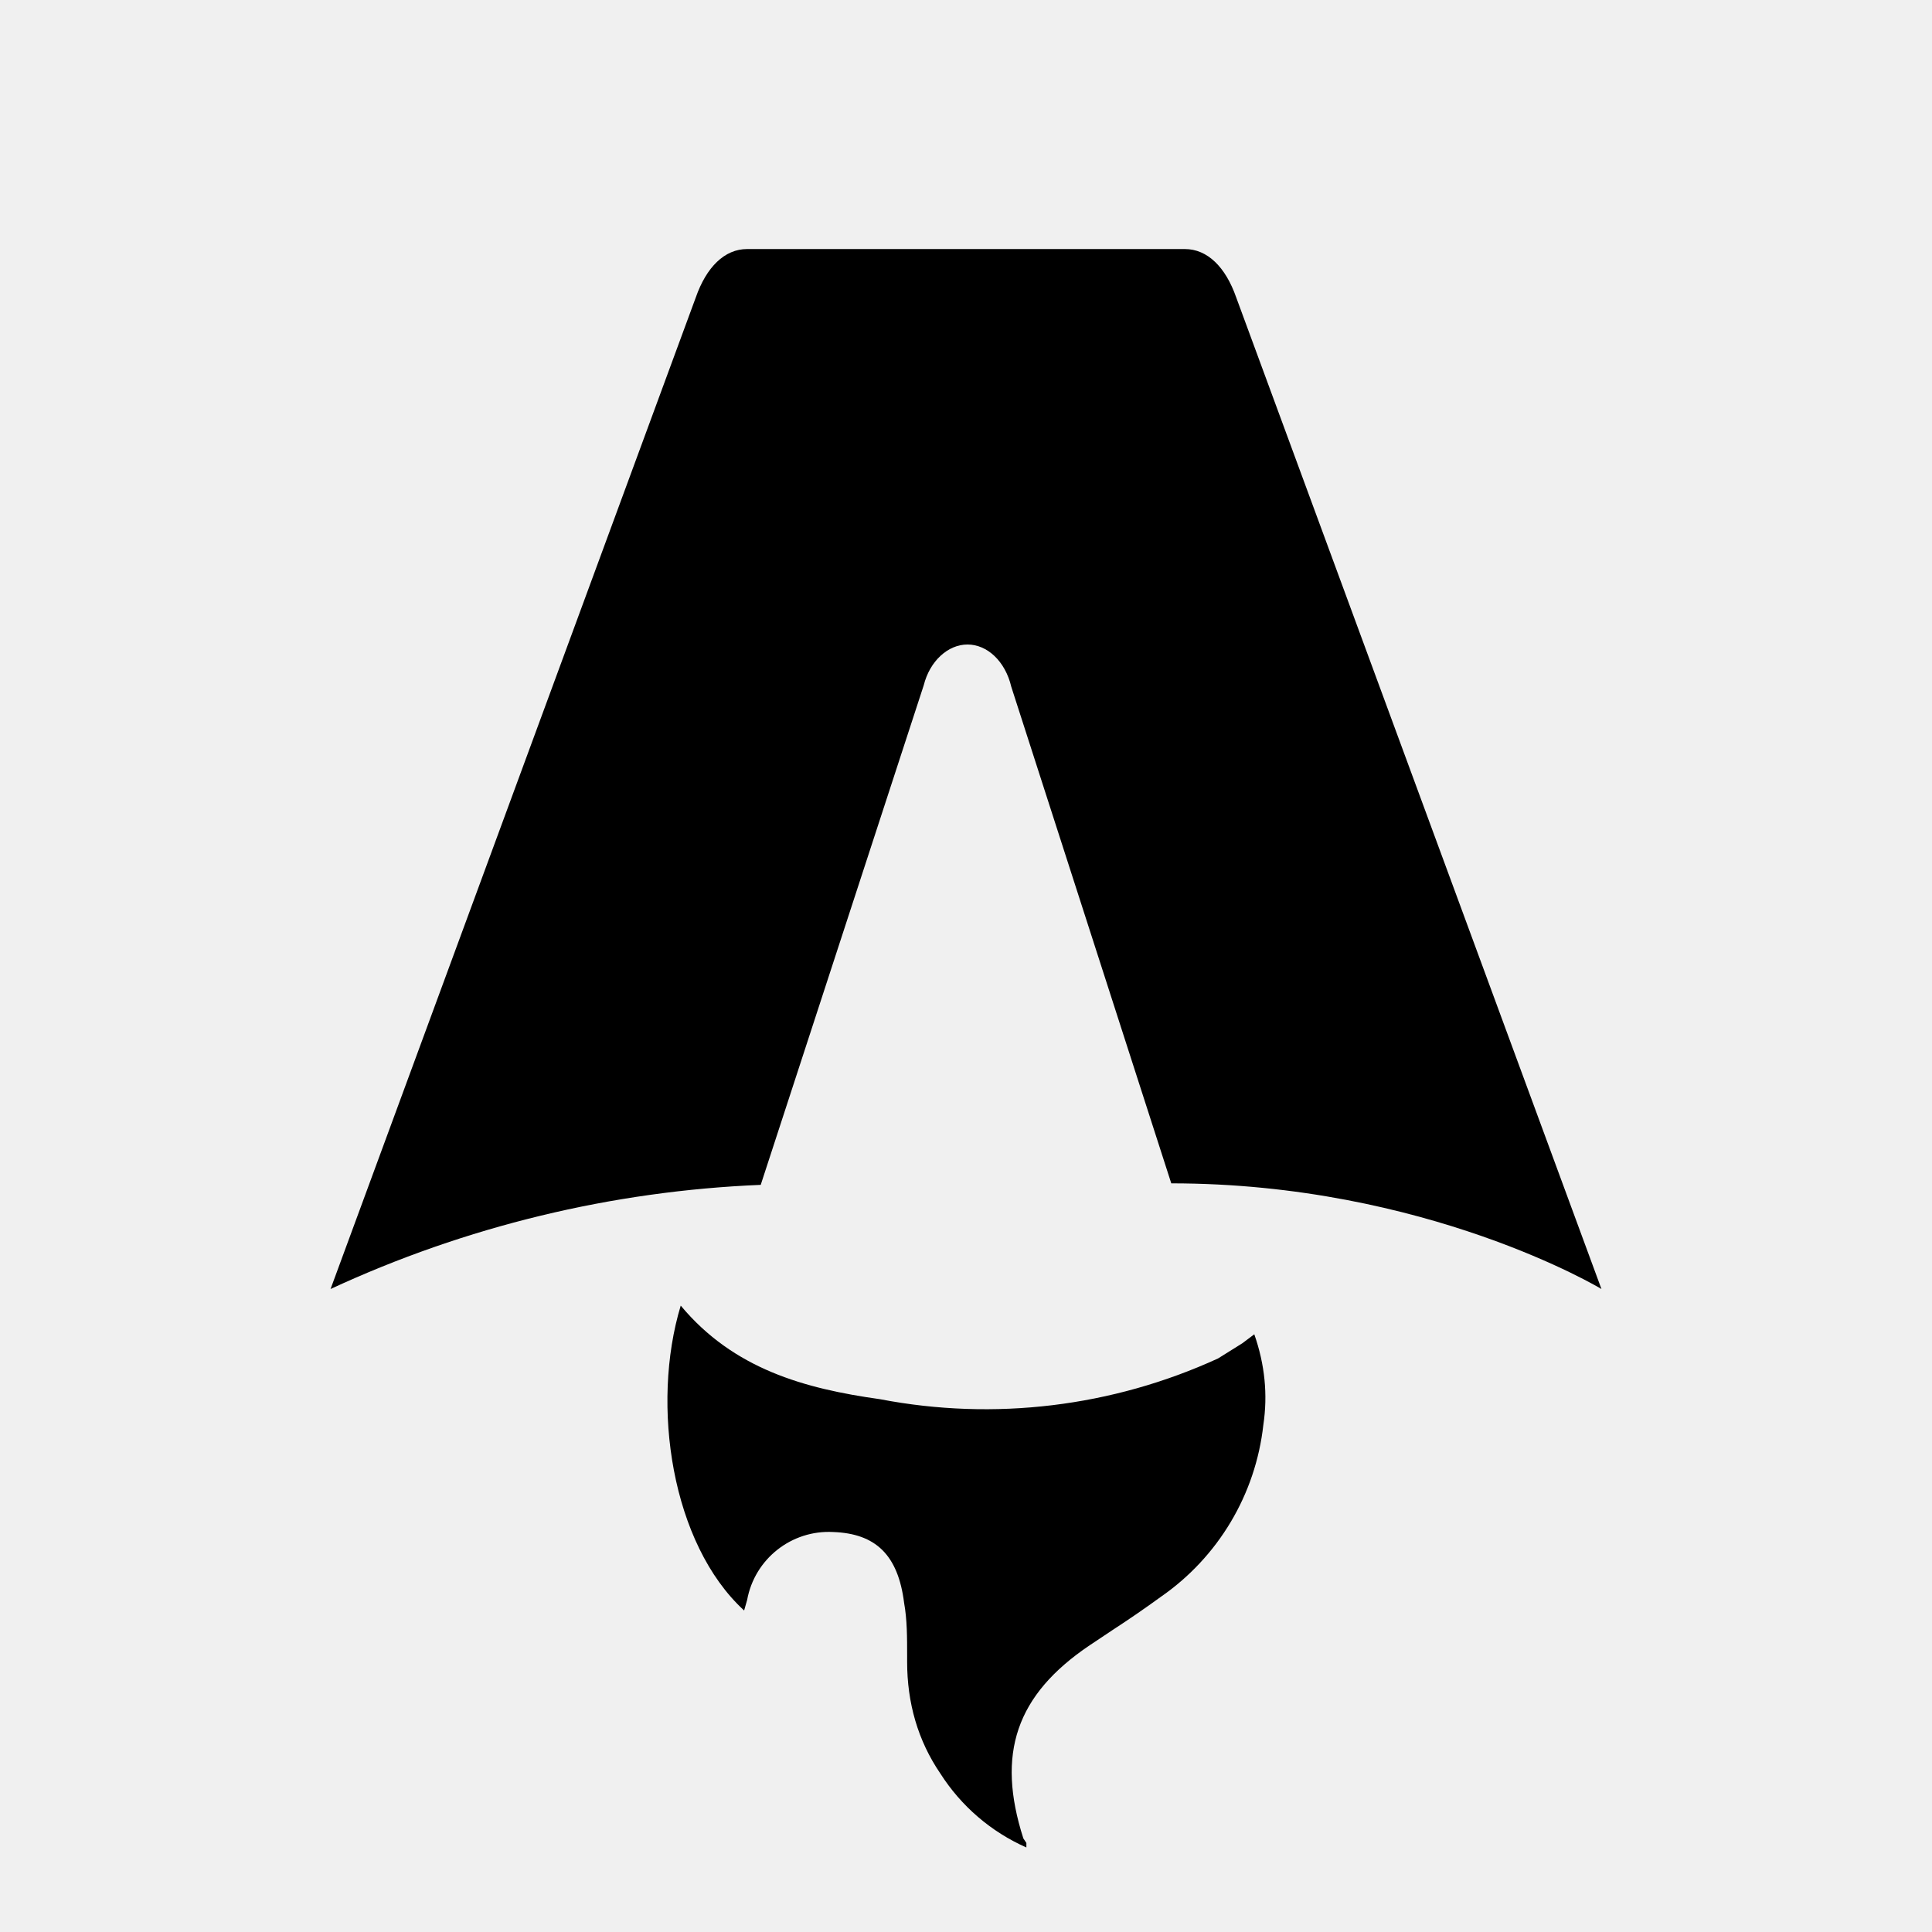
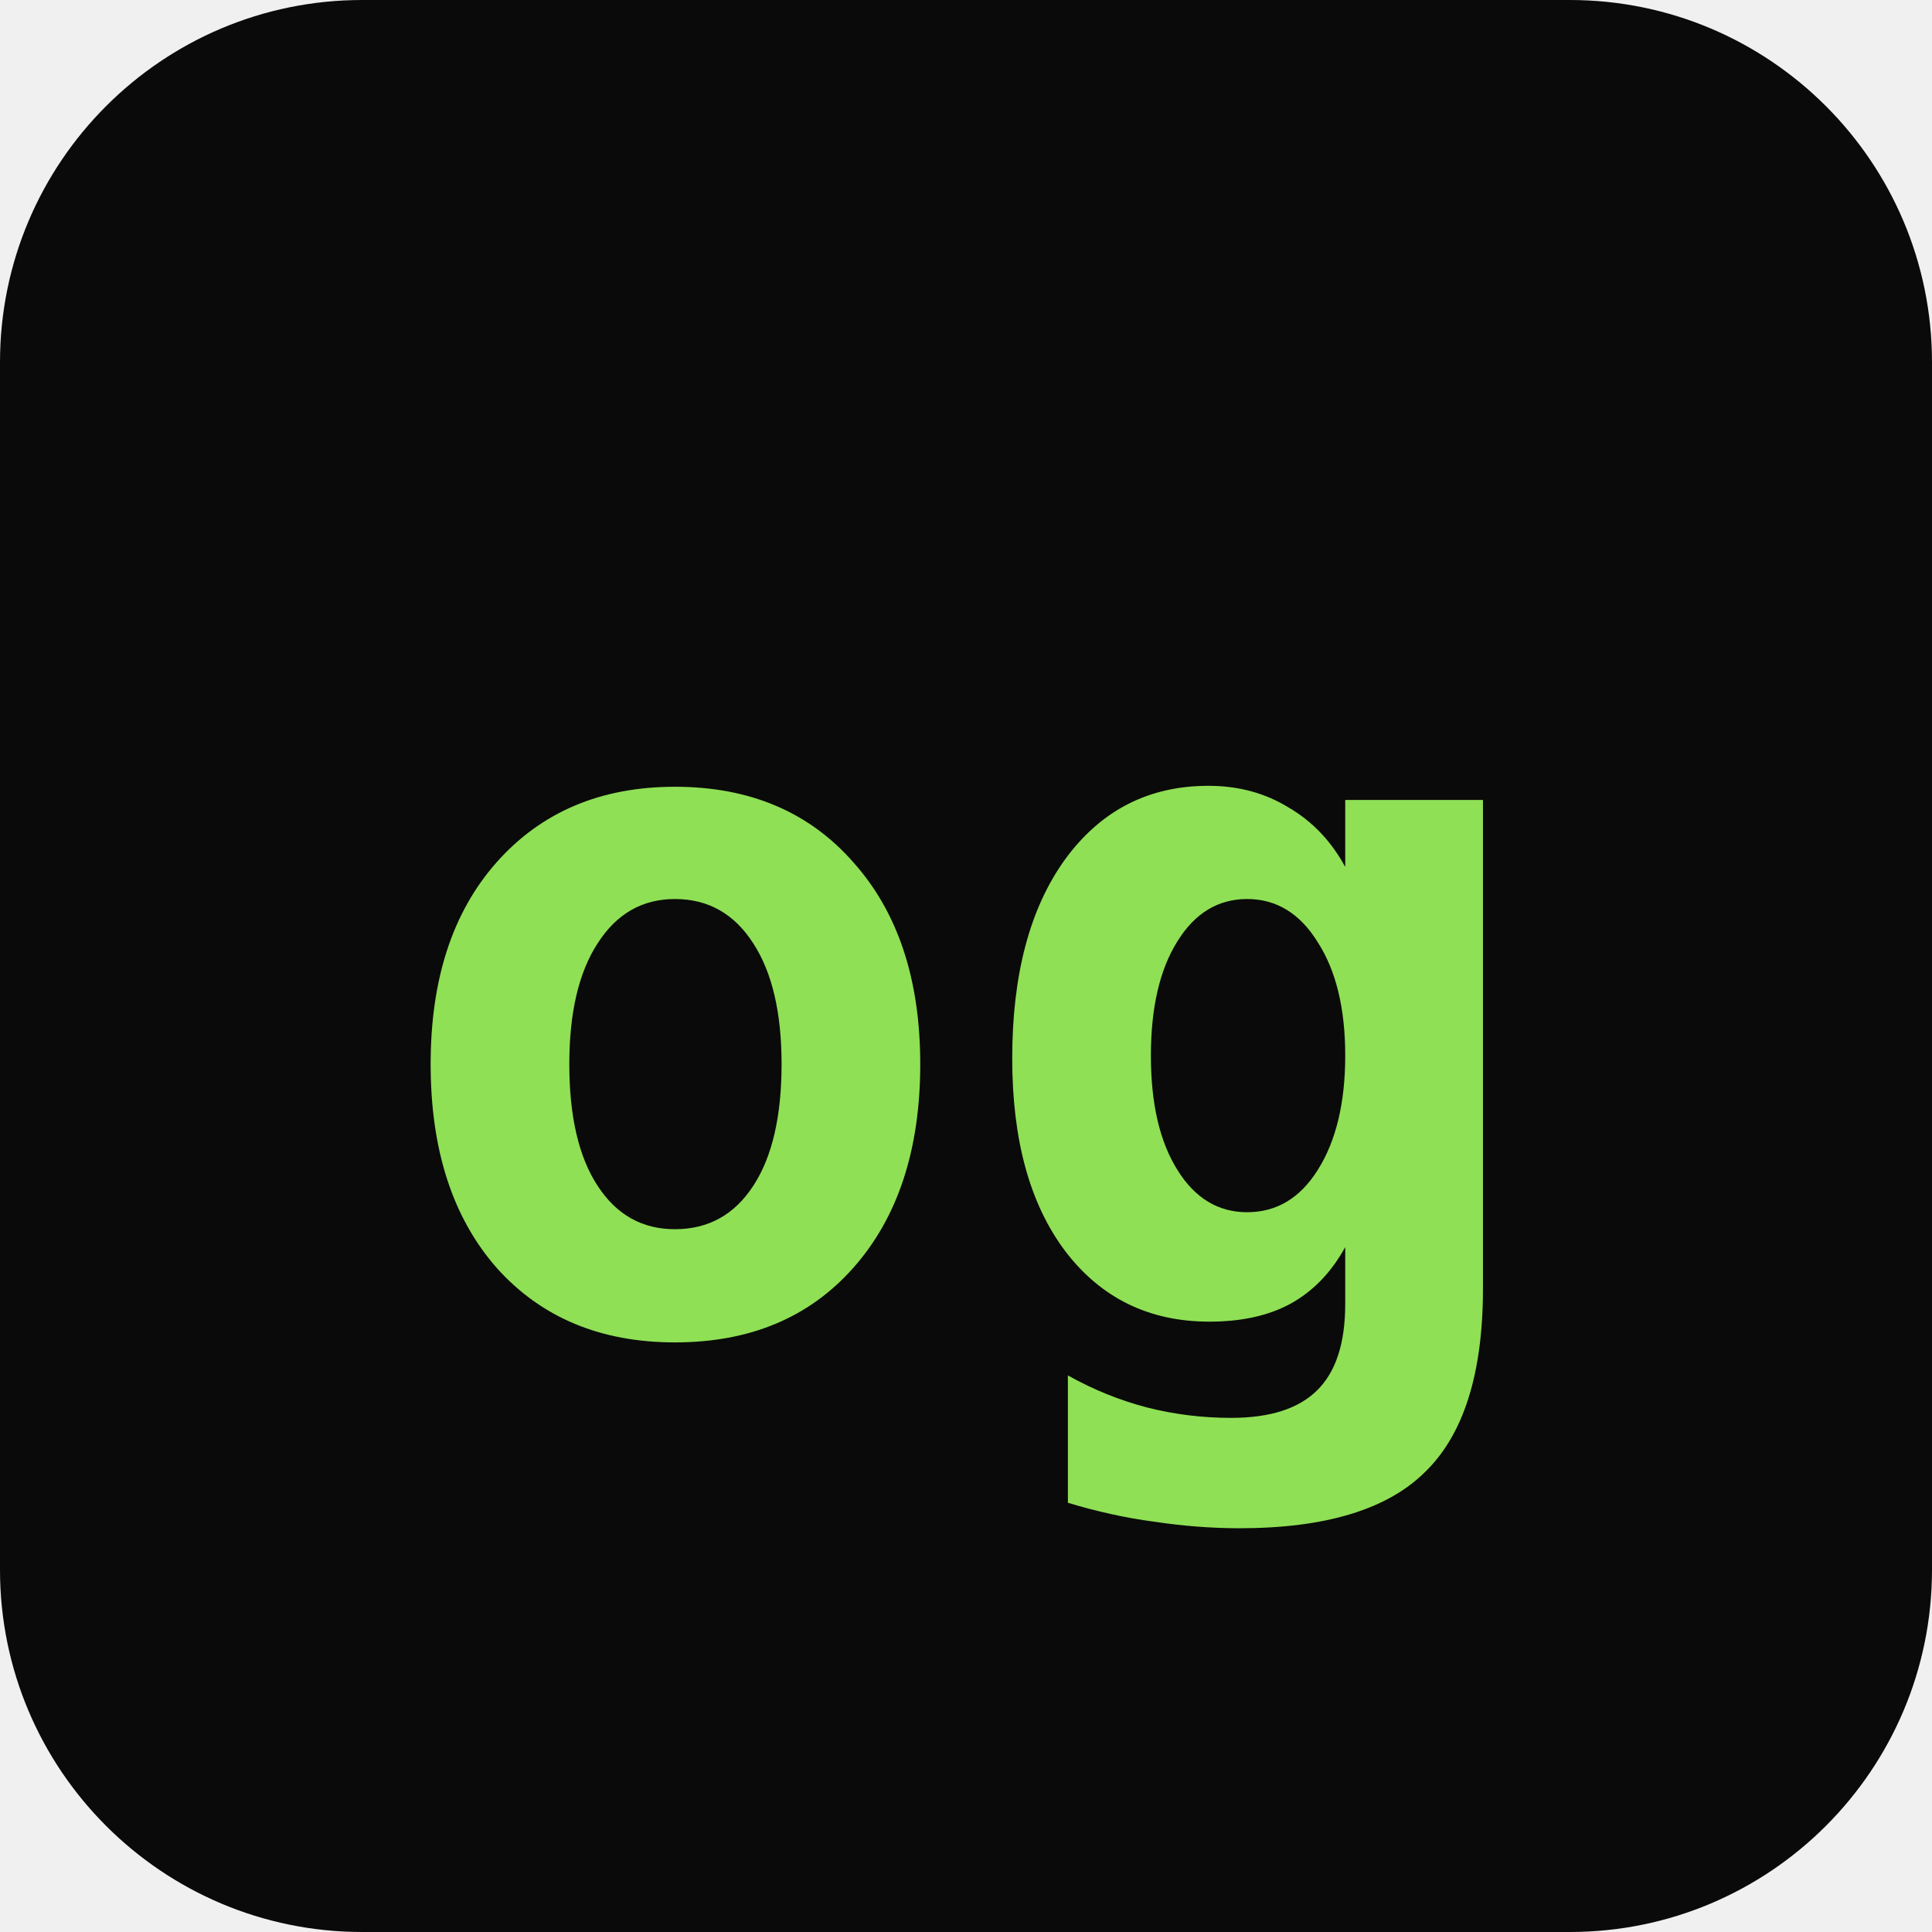
- <svg xmlns="http://www.w3.org/2000/svg" fill="none" viewBox="0 0 128 128">
-   <path d="M50.4 78.5a75.1 75.1 0 0 0-28.5 6.9l24.2-65.7c.7-2 1.9-3.2 3.4-3.2h29c1.5 0 2.7 1.2 3.4 3.2l24.2 65.7s-11.6-7-28.5-7L67 45.5c-.4-1.7-1.6-2.8-2.9-2.8-1.3 0-2.5 1.1-2.9 2.7L50.4 78.5Zm-1.1 28.2Zm-4.2-20.2c-2 6.6-.6 15.8 4.2 20.2a17.5 17.5 0 0 1 .2-.7 5.5 5.5 0 0 1 5.7-4.5c2.8.1 4.3 1.5 4.7 4.7.2 1.1.2 2.3.2 3.5v.4c0 2.7.7 5.2 2.2 7.4a13 13 0 0 0 5.7 4.9v-.3l-.2-.3c-1.8-5.6-.5-9.5 4.4-12.8l1.5-1a73 73 0 0 0 3.2-2.2 16 16 0 0 0 6.8-11.4c.3-2 .1-4-.6-6l-.8.6-1.6 1a37 37 0 0 1-22.4 2.7c-5-.7-9.7-2-13.2-6.2Z" />
-   <style>
-         path { fill: #000; }
-         @media (prefers-color-scheme: dark) {
-             path { fill: #FFF; }
-         }
-     </style>
+ <svg xmlns="http://www.w3.org/2000/svg" viewBox="0 0 32 32">
+   <rect width="32" height="32" rx="6" fill="#0a0a0a" />
+   <text x="16" y="22" text-anchor="middle" font-family="ui-monospace, SFMono-Regular, Menlo, Consolas, monospace" font-size="16" font-weight="800" fill="#8FE055">og</text>
</svg>
